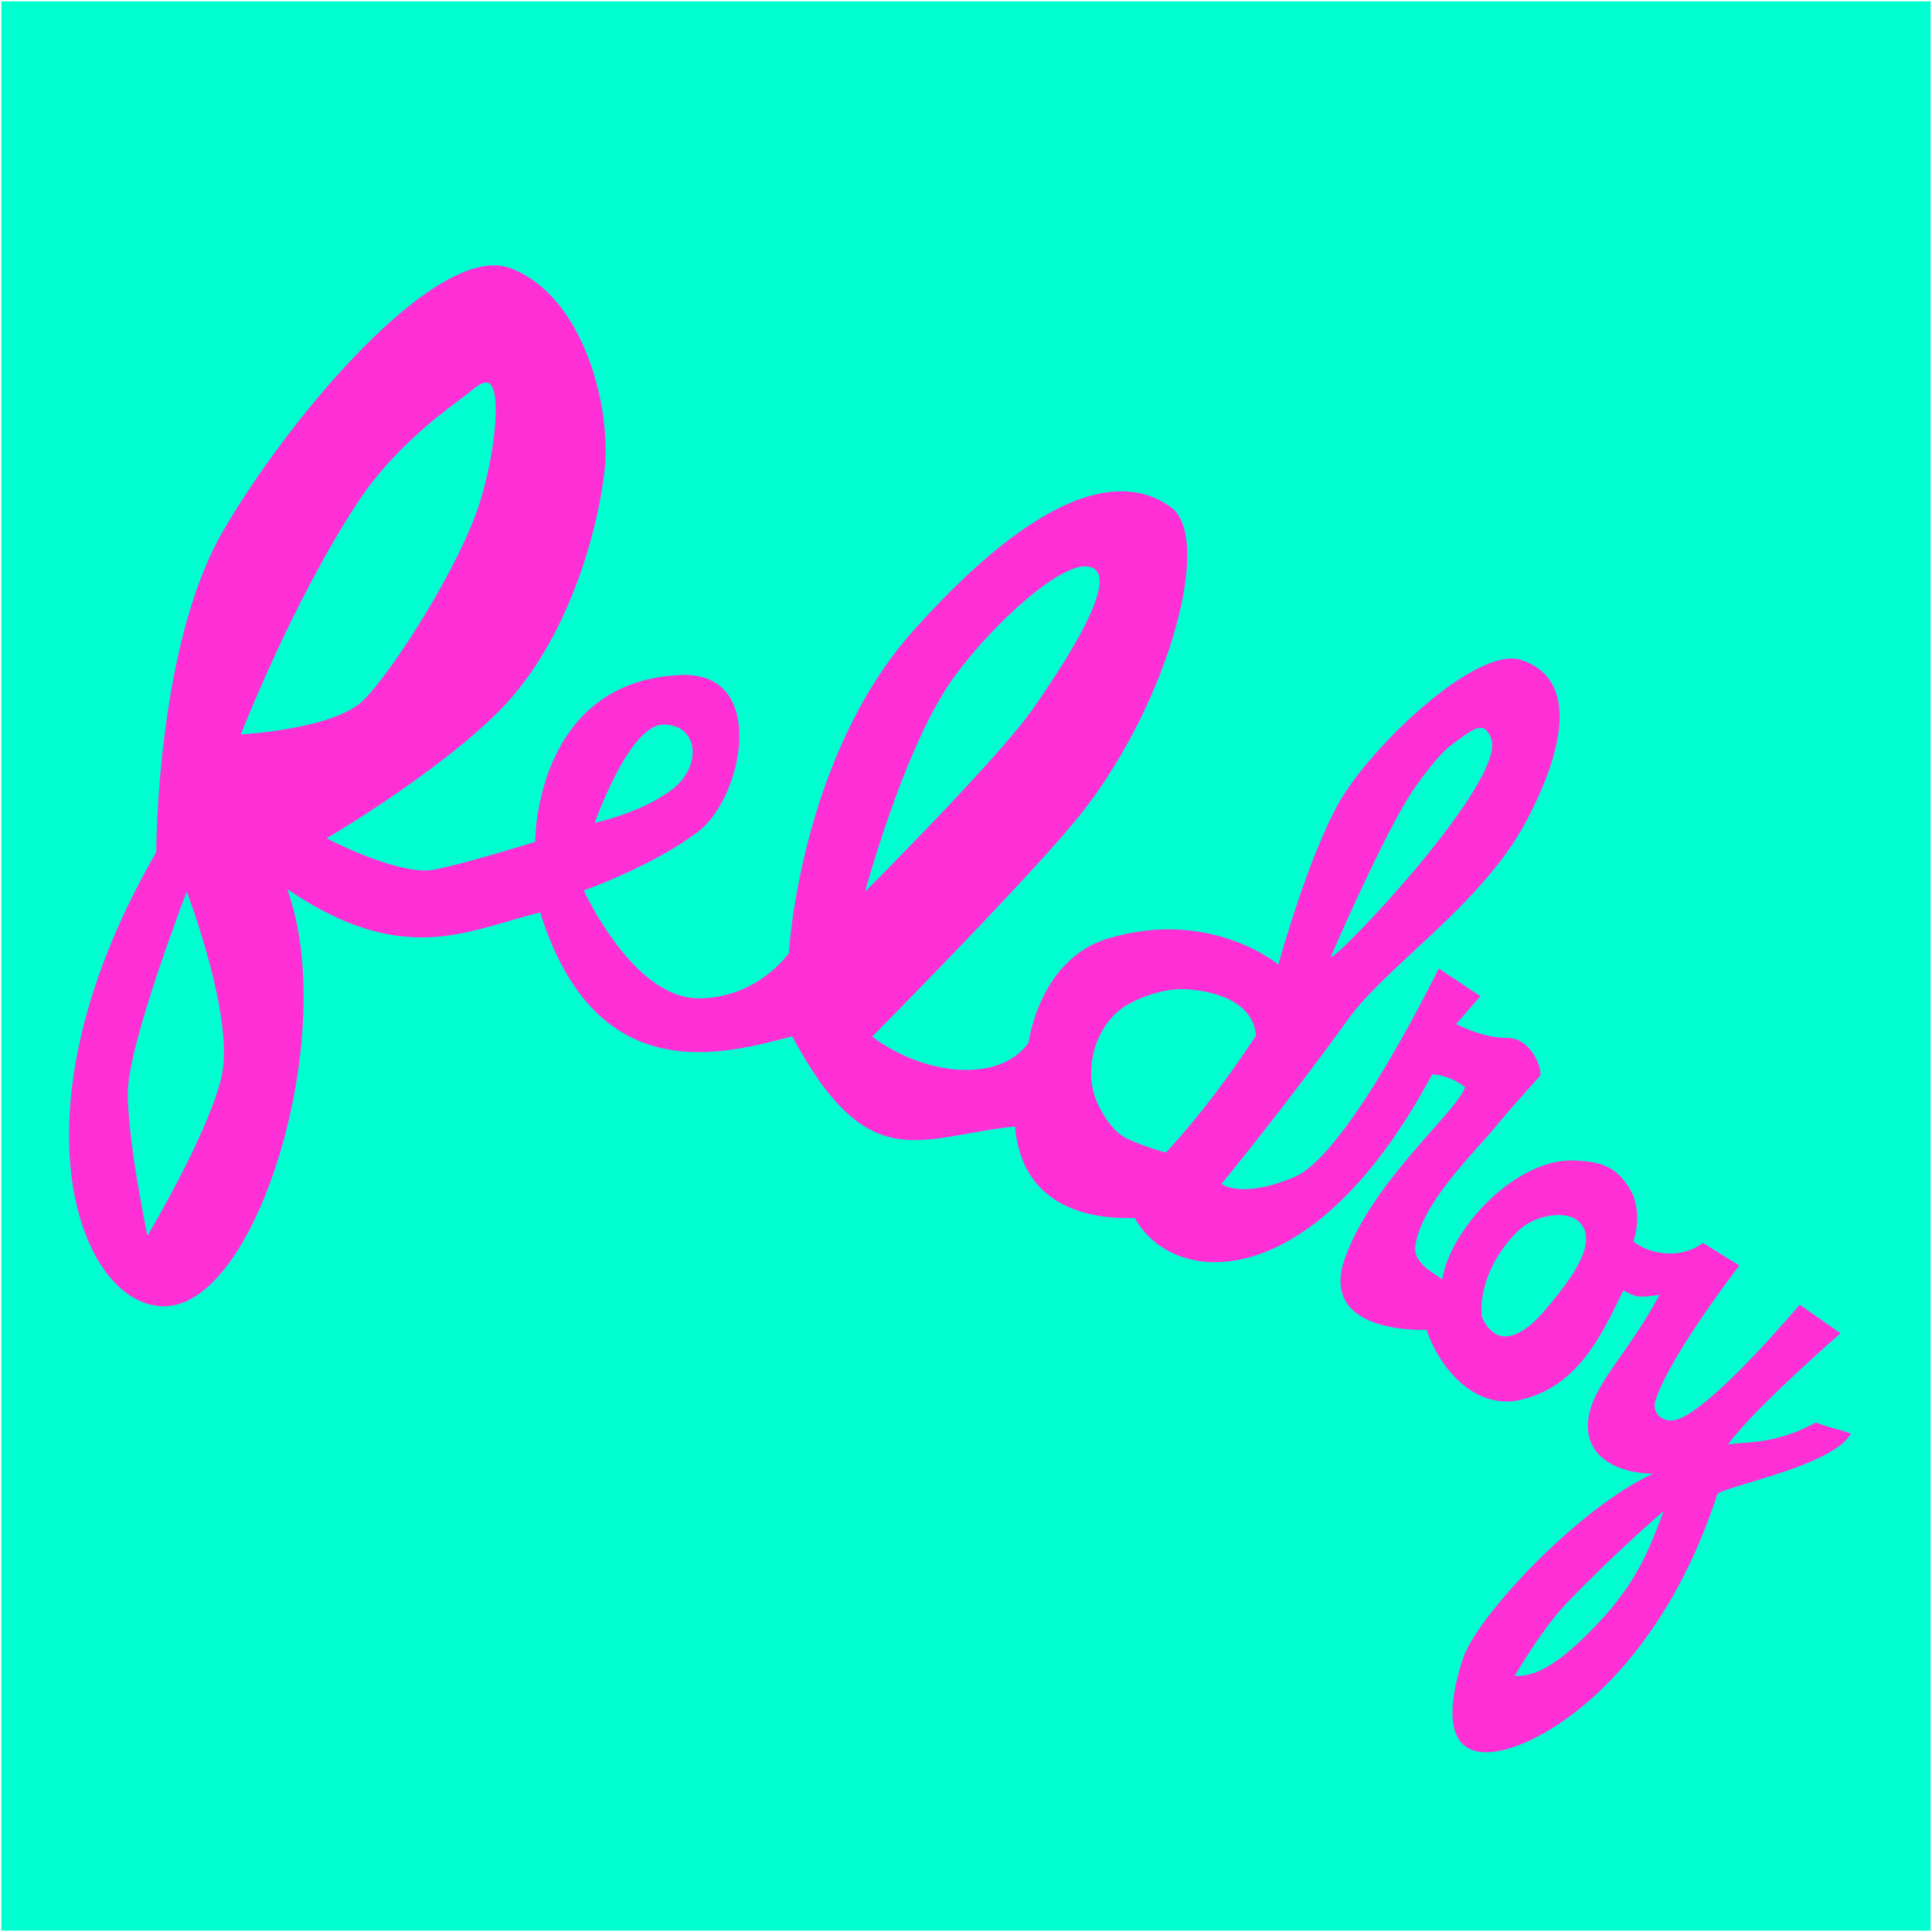
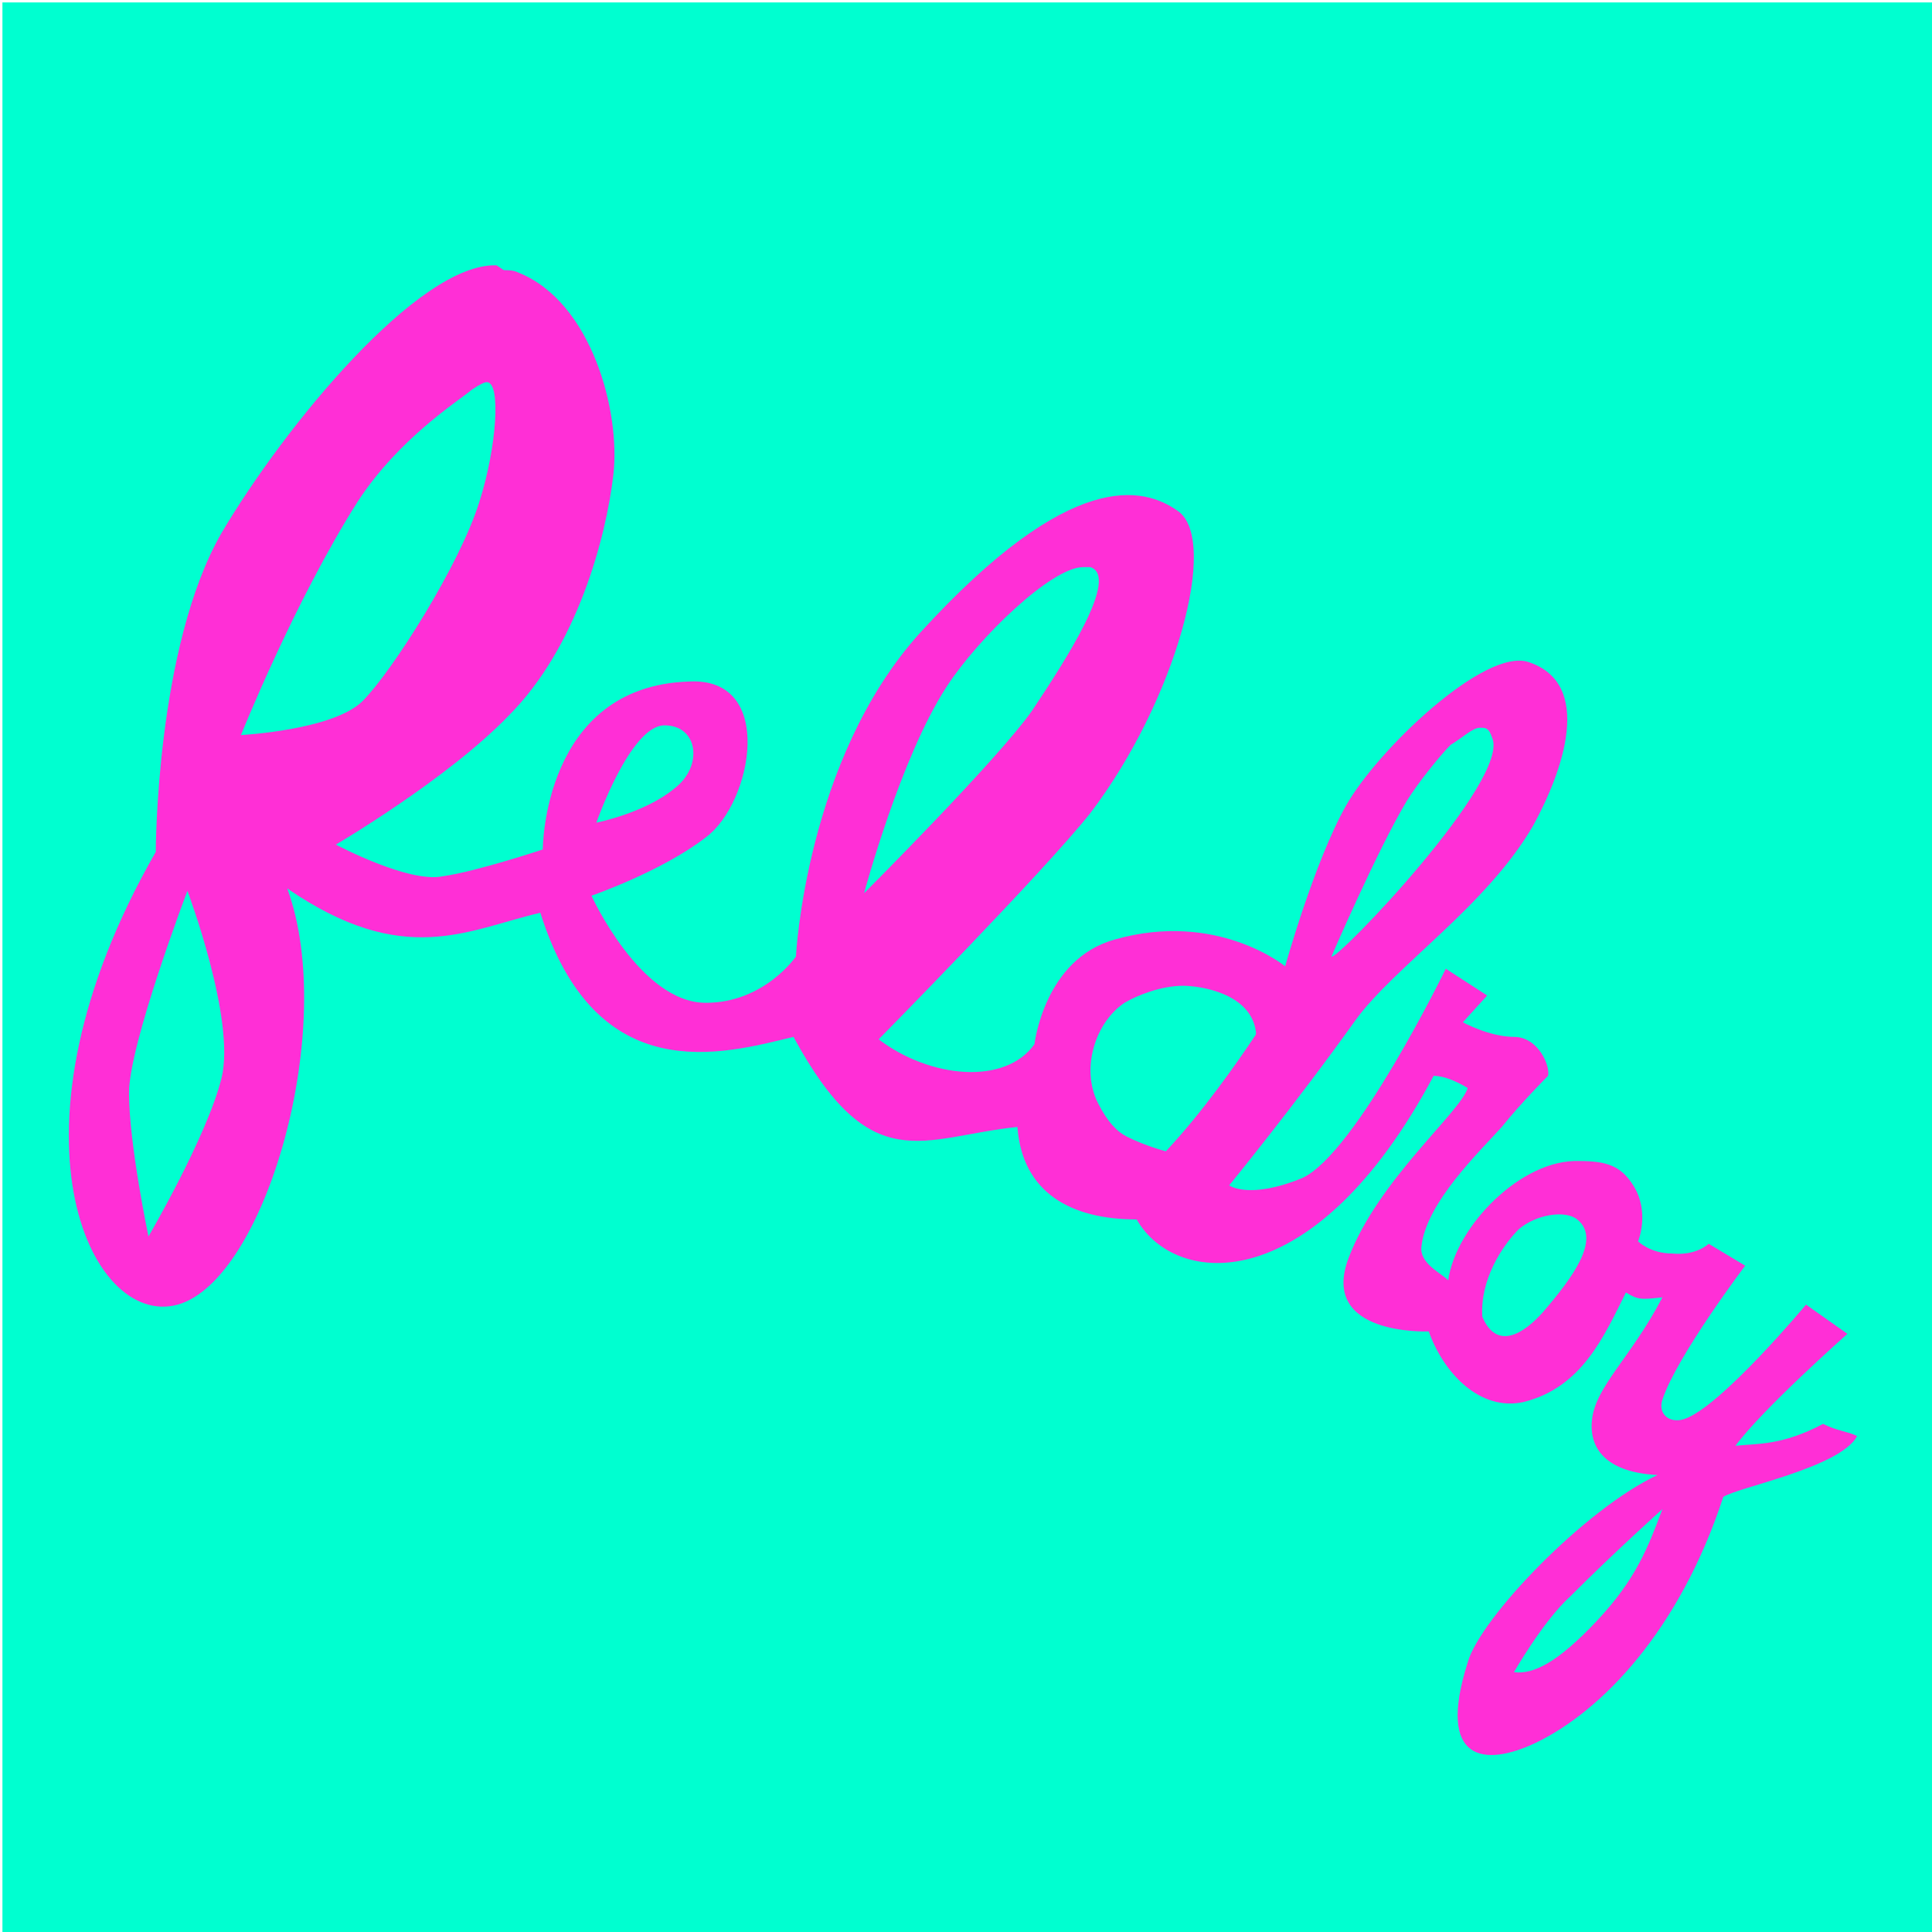
<svg xmlns="http://www.w3.org/2000/svg" viewBox="0 0 793.75 793.75">
-   <rect style="fill:#00ffd0;fill-opacity:1;stroke:none;stroke-width:0" width="792.61" height="792.61" x="0.57" y="0.57" />
-   <path style="fill:#ff2fd6;stroke:none;stroke-width:0" d="M 203.87,109.03 C 172.31,107.79 116.76,174.55 91.33,218.73 64.20,265.85 64.20,350.09 64.20,350.09 -2.09,464.74 37.27,545.64 73.07,535.86 108.86,526.08 138.57,421.53 117.97,365.30 c 48.01,32.59 74.07,16.88 103.94,9.57 23.14,73.44 75.24,58.24 103.57,50.92 31.61,58.86 52.53,40.91 91.53,37.02 2.34,27.37 22.08,38.33 49.24,37.64 15.51,28.25 72.70,33.42 122.16,-59.07 3.67,0.10 9.10,1.80 13.50,5.20 -2.89,9.85 -37.49,37.89 -49.23,69.98 -11.73,32.10 33.40,29.79 33.40,29.79 5.71,16.75 20.56,33.13 38.89,28.73 23.68,-5.69 33.23,-26.95 42.01,-45.00 5.17,3.13 6.34,3.05 14.79,1.93 -13.22,24.85 -27.55,36.70 -29.29,51.46 -1.40,11.85 7.41,21.45 26.57,22.03 -30.48,13.96 -72.60,58.71 -78.23,76.52 -12.85,40.63 6.77,42.99 28.11,32.82 26.77,-12.76 58.92,-45.89 76.69,-101.17 6.03,-3.79 47.63,-11.73 54.80,-24.66 -4.48,-1.86 -8.12,-2.09 -14.34,-4.58 -16.71,8.95 -27.22,7.77 -36.12,8.98 11.22,-15.26 46.21,-45.62 46.21,-45.62 l -16.78,-11.78 c 0,0 -35.45,42.22 -50.14,47.12 -5.77,1.92 -10.82,-2.28 -9.08,-7.79 5.82,-18.40 34.43,-55.39 34.43,-55.39 l -14.97,-9.32 c 0,0 -5.49,4.79 -14.66,4.33 -9.17,-0.47 -13.92,-5.00 -13.92,-5.00 0,0 4.81,-12.30 -2.23,-22.79 -5.27,-7.86 -11.15,-9.99 -22.05,-10.41 -23.66,-0.90 -50.69,27.49 -54.26,48.91 -3.47,-2.83 -12.02,-6.55 -11.00,-13.85 2.43,-17.51 24.43,-38.51 32.72,-48.63 8.29,-10.12 18.62,-21.23 18.62,-21.23 0.72,-3.96 -4.44,-15.67 -13.56,-15.53 -9.89,0.16 -21.06,-5.71 -21.06,-5.71 l 10.00,-11.42 -17.13,-11.42 c 0,0 -37.13,76.39 -59.26,85.67 -22.07,9.26 -29.99,2.86 -29.99,2.86 0,0 27.07,-32.97 52.07,-67.70 15.81,-21.97 54.41,-46.78 72.65,-80.43 12.07,-22.27 25.46,-58.17 -1.57,-67.12 -18.44,-6.10 -62.12,35.88 -74.97,58.73 -12.85,22.85 -24.83,66.40 -24.83,66.40 0,0 -27.64,-23.28 -69.76,-10.79 -28.58,8.48 -32.84,42.84 -32.84,42.84 -11.74,16.79 -42.90,13.73 -64.25,-2.46 0,0 68.34,-68.92 87.10,-93.21 35.16,-45.52 52.87,-111.64 35.70,-124.23 -13.58,-9.96 -44.26,-18.17 -105.66,50.37 -46.92,52.37 -51.40,132.79 -51.40,132.79 0,0 -12.85,18.56 -37.12,18.56 -26.94,0 -47.12,-44.33 -47.12,-44.33 0,0 28.56,-10.00 47.12,-24.27 18.56,-14.28 28.56,-65.68 -7.14,-64.25 -60.19,2.41 -59.97,68.54 -59.97,68.54 0,0 -27.13,8.57 -41.41,11.42 -14.28,2.86 -44.26,-12.85 -44.26,-12.85 0,0 45.80,-26.80 71.39,-52.83 27.62,-28.09 39.98,-72.82 42.84,-98.52 2.86,-25.70 -8.57,-71.39 -38.55,-82.82 -1.87,-0.71 -3.87,-1.10 -5.97,-1.18 z m -3.88,48.13 c 6.35,0.25 3.88,27.39 -2.68,48.71 -8.08,26.25 -35.76,69.60 -47.87,81.71 -12.12,12.12 -50.48,14.14 -50.48,14.14 0,0 21.56,-55.34 48.23,-95.62 17.00,-25.68 41.17,-41.01 46.68,-45.73 2.65,-2.27 4.66,-3.27 6.13,-3.21 z m 245.88,75.52 c 0.86,0.01 1.67,0.14 2.43,0.39 12.12,4.04 -10.10,38.37 -24.23,58.56 -14.14,20.19 -68.66,74.72 -68.66,74.72 0,0 15.07,-55.81 34.08,-84.57 13.37,-20.22 43.45,-49.25 56.37,-49.10 z m 162.56,66.36 c 1.68,0.05 2.82,1.26 4.06,3.95 7.71,16.86 -64.33,92.40 -65.76,90.15 0,0 19.08,-44.18 31.20,-64.37 4.65,-7.74 13.62,-19.32 18.41,-22.74 4.64,-3.31 8.90,-7.08 12.10,-6.98 z M 272.61,297.68 c 14.14,0 16.14,16.51 4.04,26.25 -12.11,9.74 -32.31,14.14 -32.31,14.14 0,0 14.14,-40.39 28.27,-40.39 z M 76.73,366.34 c 0,0 20.19,52.50 14.14,76.73 -6.06,24.23 -30.29,64.62 -30.29,64.62 0,0 -8.08,-38.37 -8.08,-58.56 0,-20.19 24.23,-82.79 24.23,-82.79 z m 439.33,59.04 c -7.56,11.71 -21.83,31.86 -37.05,48.11 0,0 -7.56,-1.82 -15.68,-5.56 -3.80,-1.75 -7.91,-5.52 -12.01,-13.75 -7.03,-14.12 -1.26,-33.21 11.10,-40.92 5.42,-3.38 15.32,-7.13 23.77,-6.86 7.30,0.23 28.17,2.57 29.88,18.98 z M 624.14,505.32 c 6.90,-6.28 18.89,-8.04 23.96,-3.90 9.64,7.88 -2.13,23.80 -13.91,37.50 -7.92,9.22 -19.06,16.27 -25.41,2.02 -1.36,-15.32 8.46,-29.34 15.36,-35.62 z m 59.41,115.45 c -5.96,15.59 -10.66,28.83 -27.14,46.27 -16.48,17.44 -26.16,21.99 -34.10,21.45 0,0 12.38,-21.24 22.84,-31.37 18.59,-19.36 38.41,-36.35 38.41,-36.35 z" />
+   <rect style="fill:#00ffd0;fill-opacity:1;stroke:none;stroke-width:0" width="793" height="793" x="1" y="1" />
+   <path style="fill:#ff2fd6;stroke:none;stroke-width:0" d="M 204,109 C 172,108 117,175 91,219 64,266 64,350 64,350 -2,465 37,546 73,536 109,526 139,422 118,365 c 48,33 74,17 104,10 23,73 75,58 104,51 32,59 53,41 92,37 2,27 22,38 49,38 16,28 73,33 122,-59 4,0 9,2 14,5 -3,10 -37,38 -49,70 -12,32 33,30 33,30 6,17 21,33 39,29 24,-6 33,-27 42,-45 5,3 6,3 15,2 -13,25 -28,37 -29,51 -1,12 7,21 27,22 -30,14 -73,59 -78,77 -13,41 7,43 28,33 27,-13 59,-46 77,-101 6,-4 48,-12 55,-25 -4,-2 -8,-2 -14,-5 -17,9 -27,8 -36,9 11,-15 46,-46 46,-46 l -17,-12 c 0,0 -35,42 -50,47 -6,2 -11,-2 -9,-8 6,-18 34,-55 34,-55 l -15,-9 c 0,0 -5,5 -15,4 -9,-0 -14,-5 -14,-5 0,0 5,-12 -2,-23 -5,-8 -11,-10 -22,-10 -24,-1 -51,27 -54,49 -3,-3 -12,-7 -11,-14 2,-18 24,-39 33,-49 8,-10 19,-21 19,-21 1,-4 -4,-16 -14,-16 -10,0 -21,-6 -21,-6 l 10,-11 -17,-11 c 0,0 -37,76 -59,86 -22,9 -30,3 -30,3 0,0 27,-33 52,-68 16,-22 54,-47 73,-80 12,-22 25,-58 -2,-67 -18,-6 -62,36 -75,59 -13,23 -25,66 -25,66 0,0 -28,-23 -70,-11 -29,8 -33,43 -33,43 -12,17 -43,14 -64,-2 0,0 68,-69 87,-93 35,-46 53,-112 36,-124 -14,-10 -44,-18 -106,50 -47,52 -51,133 -51,133 0,0 -13,19 -37,19 -27,0 -47,-44 -47,-44 0,0 29,-10 47,-24 19,-14 29,-66 -7,-64 -60,2 -60,69 -60,69 0,0 -27,9 -41,11 -14,3 -44,-13 -44,-13 0,0 46,-27 71,-53 28,-28 40,-73 43,-99 3,-26 -9,-71 -39,-83 -2,-1 -4,-1 -6,-1 z m -4,48 c 6,0 4,27 -3,49 -8,26 -36,70 -48,82 -12,12 -50,14 -50,14 0,0 22,-55 48,-96 17,-26 41,-41 47,-46 3,-2 5,-3 6,-3 z m 246,76 c 1,0 2,0 2,0 12,4 -10,38 -24,59 -14,20 -69,75 -69,75 0,0 15,-56 34,-85 13,-20 43,-49 56,-49 z m 163,66 c 2,0 3,1 4,4 8,17 -64,92 -66,90 0,0 19,-44 31,-64 5,-8 14,-19 18,-23 5,-3 9,-7 12,-7 z M 273,298 c 14,0 16,17 4,26 -12,10 -32,14 -32,14 0,0 14,-40 28,-40 z M 77,366 c 0,0 20,53 14,77 -6,24 -30,65 -30,65 0,0 -8,-38 -8,-59 0,-20 24,-83 24,-83 z m 439,59 c -8,12 -22,32 -37,48 0,0 -8,-2 -16,-6 -4,-2 -8,-6 -12,-14 -7,-14 -1,-33 11,-41 5,-3 15,-7 24,-7 7,0 28,3 30,19 z M 624,505 c 7,-6 19,-8 24,-4 10,8 -2,24 -14,38 -8,9 -19,16 -25,2 -1,-15 8,-29 15,-36 z m 59,115 c -6,16 -11,29 -27,46 -16,17 -26,22 -34,21 0,0 12,-21 23,-31 19,-19 38,-36 38,-36 z" />
</svg>
